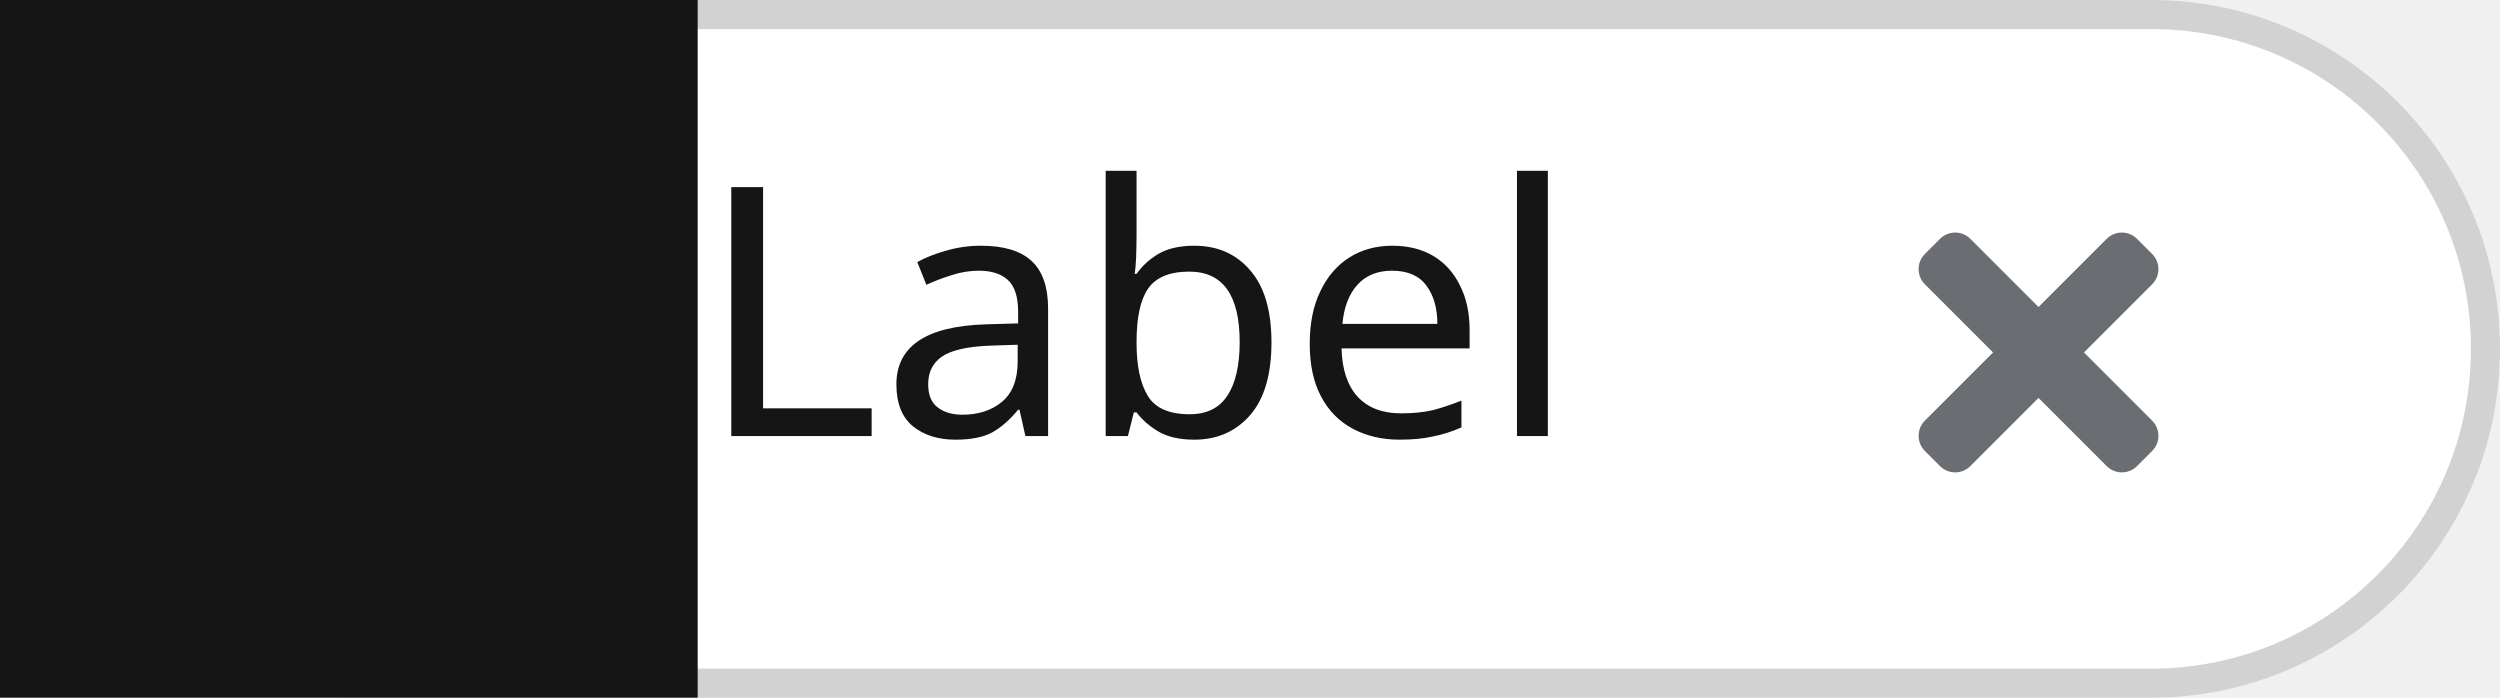
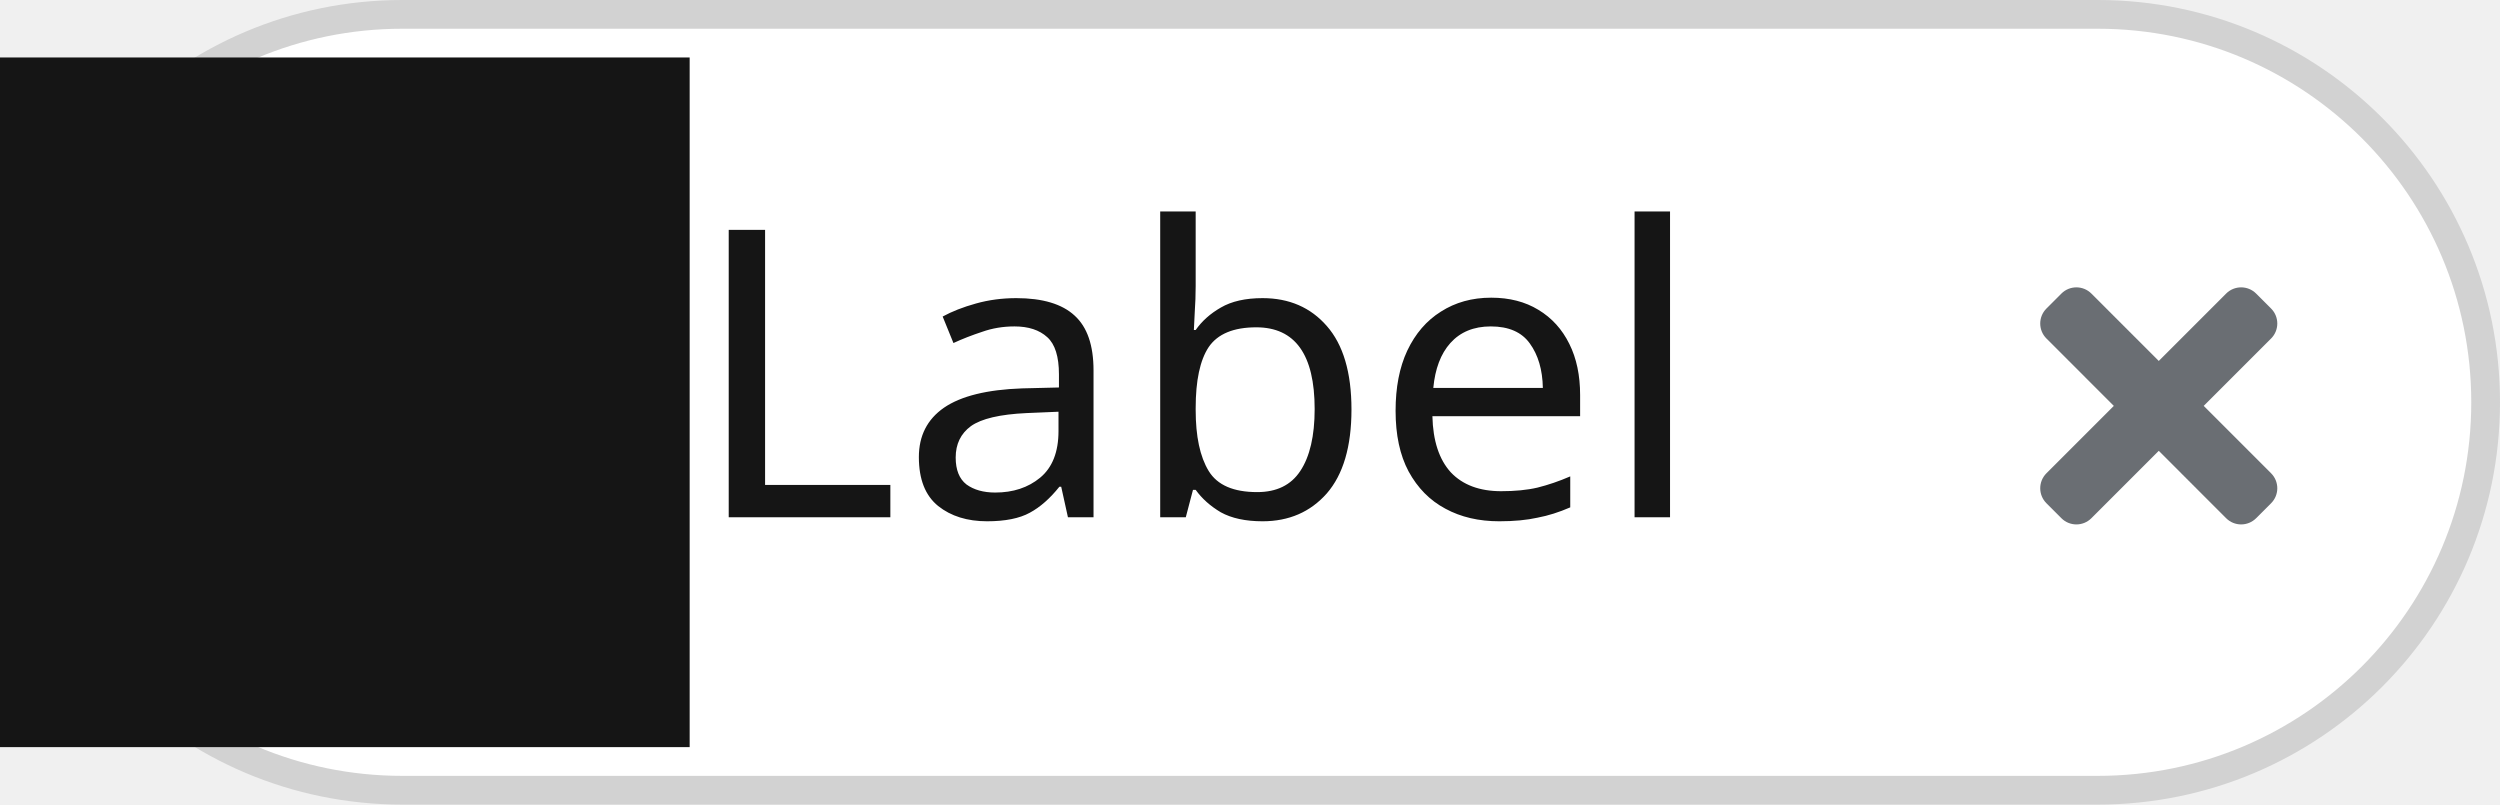
- <svg xmlns="http://www.w3.org/2000/svg" width="86px" height="24px" viewBox="0 0 86 24" version="1.1">
+ <svg xmlns="http://www.w3.org/2000/svg" width="87px" height="28px" viewBox="0 0 87 28" version="1.1">
  <g id="Labels" stroke="none" stroke-width="1" fill="none" fill-rule="evenodd">
    <g id="Labels-/-1.-Grey-/-Outline-/-With-icon-/-Default">
-       <rect id="Rectangle-Copy-3" stroke="#D2D2D2" fill="#FFFFFF" x="0.5" y="0.5" width="85" height="23" rx="11.5" />
-       <text id="Label" font-family="RedHatText-Regular, Red Hat Text" font-size="12" font-weight="normal" line-spacing="18" fill="#151515">
-         <tspan x="24" y="15">Label</tspan>
+       <rect id="Rectangle-Copy-3" stroke="#D2D2D2" fill="#FFFFFF" x="0.5" y="0.5" width="86" height="27" rx="13.5" />
+       <text id="Label" font-family="RedHatText-Regular, Red Hat Text" font-size="14" font-weight="normal" line-spacing="21" fill="#151515">
+         <tspan x="24" y="18">Label</tspan>
      </text>
-       <g id="times" transform="translate(58, 0)" fill="#6A6E73">
-         <path d="M9.78,16.034 L12.125,13.689 L14.47,16.034 C14.758,16.322 15.225,16.322 15.513,16.034 L16.034,15.513 C16.322,15.225 16.322,14.758 16.034,14.47 L13.689,12.125 L16.034,9.78 C16.322,9.492 16.322,9.025 16.034,8.737 L15.513,8.216 C15.225,7.928 14.758,7.928 14.47,8.216 L12.125,10.561 L9.78,8.216 C9.492,7.928 9.025,7.928 8.737,8.216 L8.216,8.737 C7.928,9.025 7.928,9.492 8.216,9.78 L10.561,12.125 L8.216,14.47 C7.928,14.758 7.928,15.225 8.216,15.513 L8.737,16.034 C9.025,16.322 9.492,16.322 9.78,16.034 Z" />
+       <g id="Close" transform="translate(63, 2)" fill="#6A6E73">
+         <path d="M9.78,16.034 L12.125,13.689 L14.47,16.034 C14.758,16.322 15.225,16.322 15.513,16.034 L16.034,15.513 C16.322,15.225 16.322,14.758 16.034,14.47 L13.689,12.125 L16.034,9.78 C16.322,9.492 16.322,9.025 16.034,8.737 L15.513,8.216 C15.225,7.928 14.758,7.928 14.47,8.216 L12.125,10.561 L9.78,8.216 C9.492,7.928 9.025,7.928 8.737,8.216 L8.216,8.737 C7.928,9.025 7.928,9.492 8.216,9.78 L10.561,12.125 L8.216,14.47 C7.928,14.758 7.928,15.225 8.216,15.513 L8.737,16.034 C9.025,16.322 9.492,16.322 9.78,16.034 Z" id="times" />
      </g>
-       <g id="Tag-icon" fill="#151515">
+       <g id="Tag-icon" transform="translate(0, 2)" fill="#151515">
        <g id="tag">
          <path d="M12.094,18 C12.406,18 12.672,17.891 12.891,17.672 L17.672,12.891 C17.891,12.672 18,12.406 18,12.094 C18,11.781 17.891,11.516 17.672,11.297 L12.703,6.328 C12.484,6.109 12.219,6 11.906,6 L7.125,6 C6.812,6 6.547,6.109 6.328,6.328 C6.109,6.547 6,6.812 6,7.125 L6,11.906 C6,12.219 6.109,12.484 6.328,12.703 L11.297,17.672 C11.516,17.891 11.781,18 12.094,18 Z M8.625,9.75 C8.312,9.75 8.047,9.641 7.828,9.422 C7.609,9.203 7.5,8.937 7.5,8.625 C7.5,8.312 7.609,8.047 7.828,7.828 C8.047,7.609 8.312,7.5 8.625,7.5 C8.937,7.5 9.203,7.609 9.422,7.828 C9.641,8.047 9.75,8.312 9.75,8.625 C9.75,8.937 9.641,9.203 9.422,9.422 C9.203,9.641 8.937,9.75 8.625,9.75 Z" />
        </g>
        <rect id="🎨-Color" x="0" y="0" width="24" height="24" />
      </g>
    </g>
  </g>
</svg>
